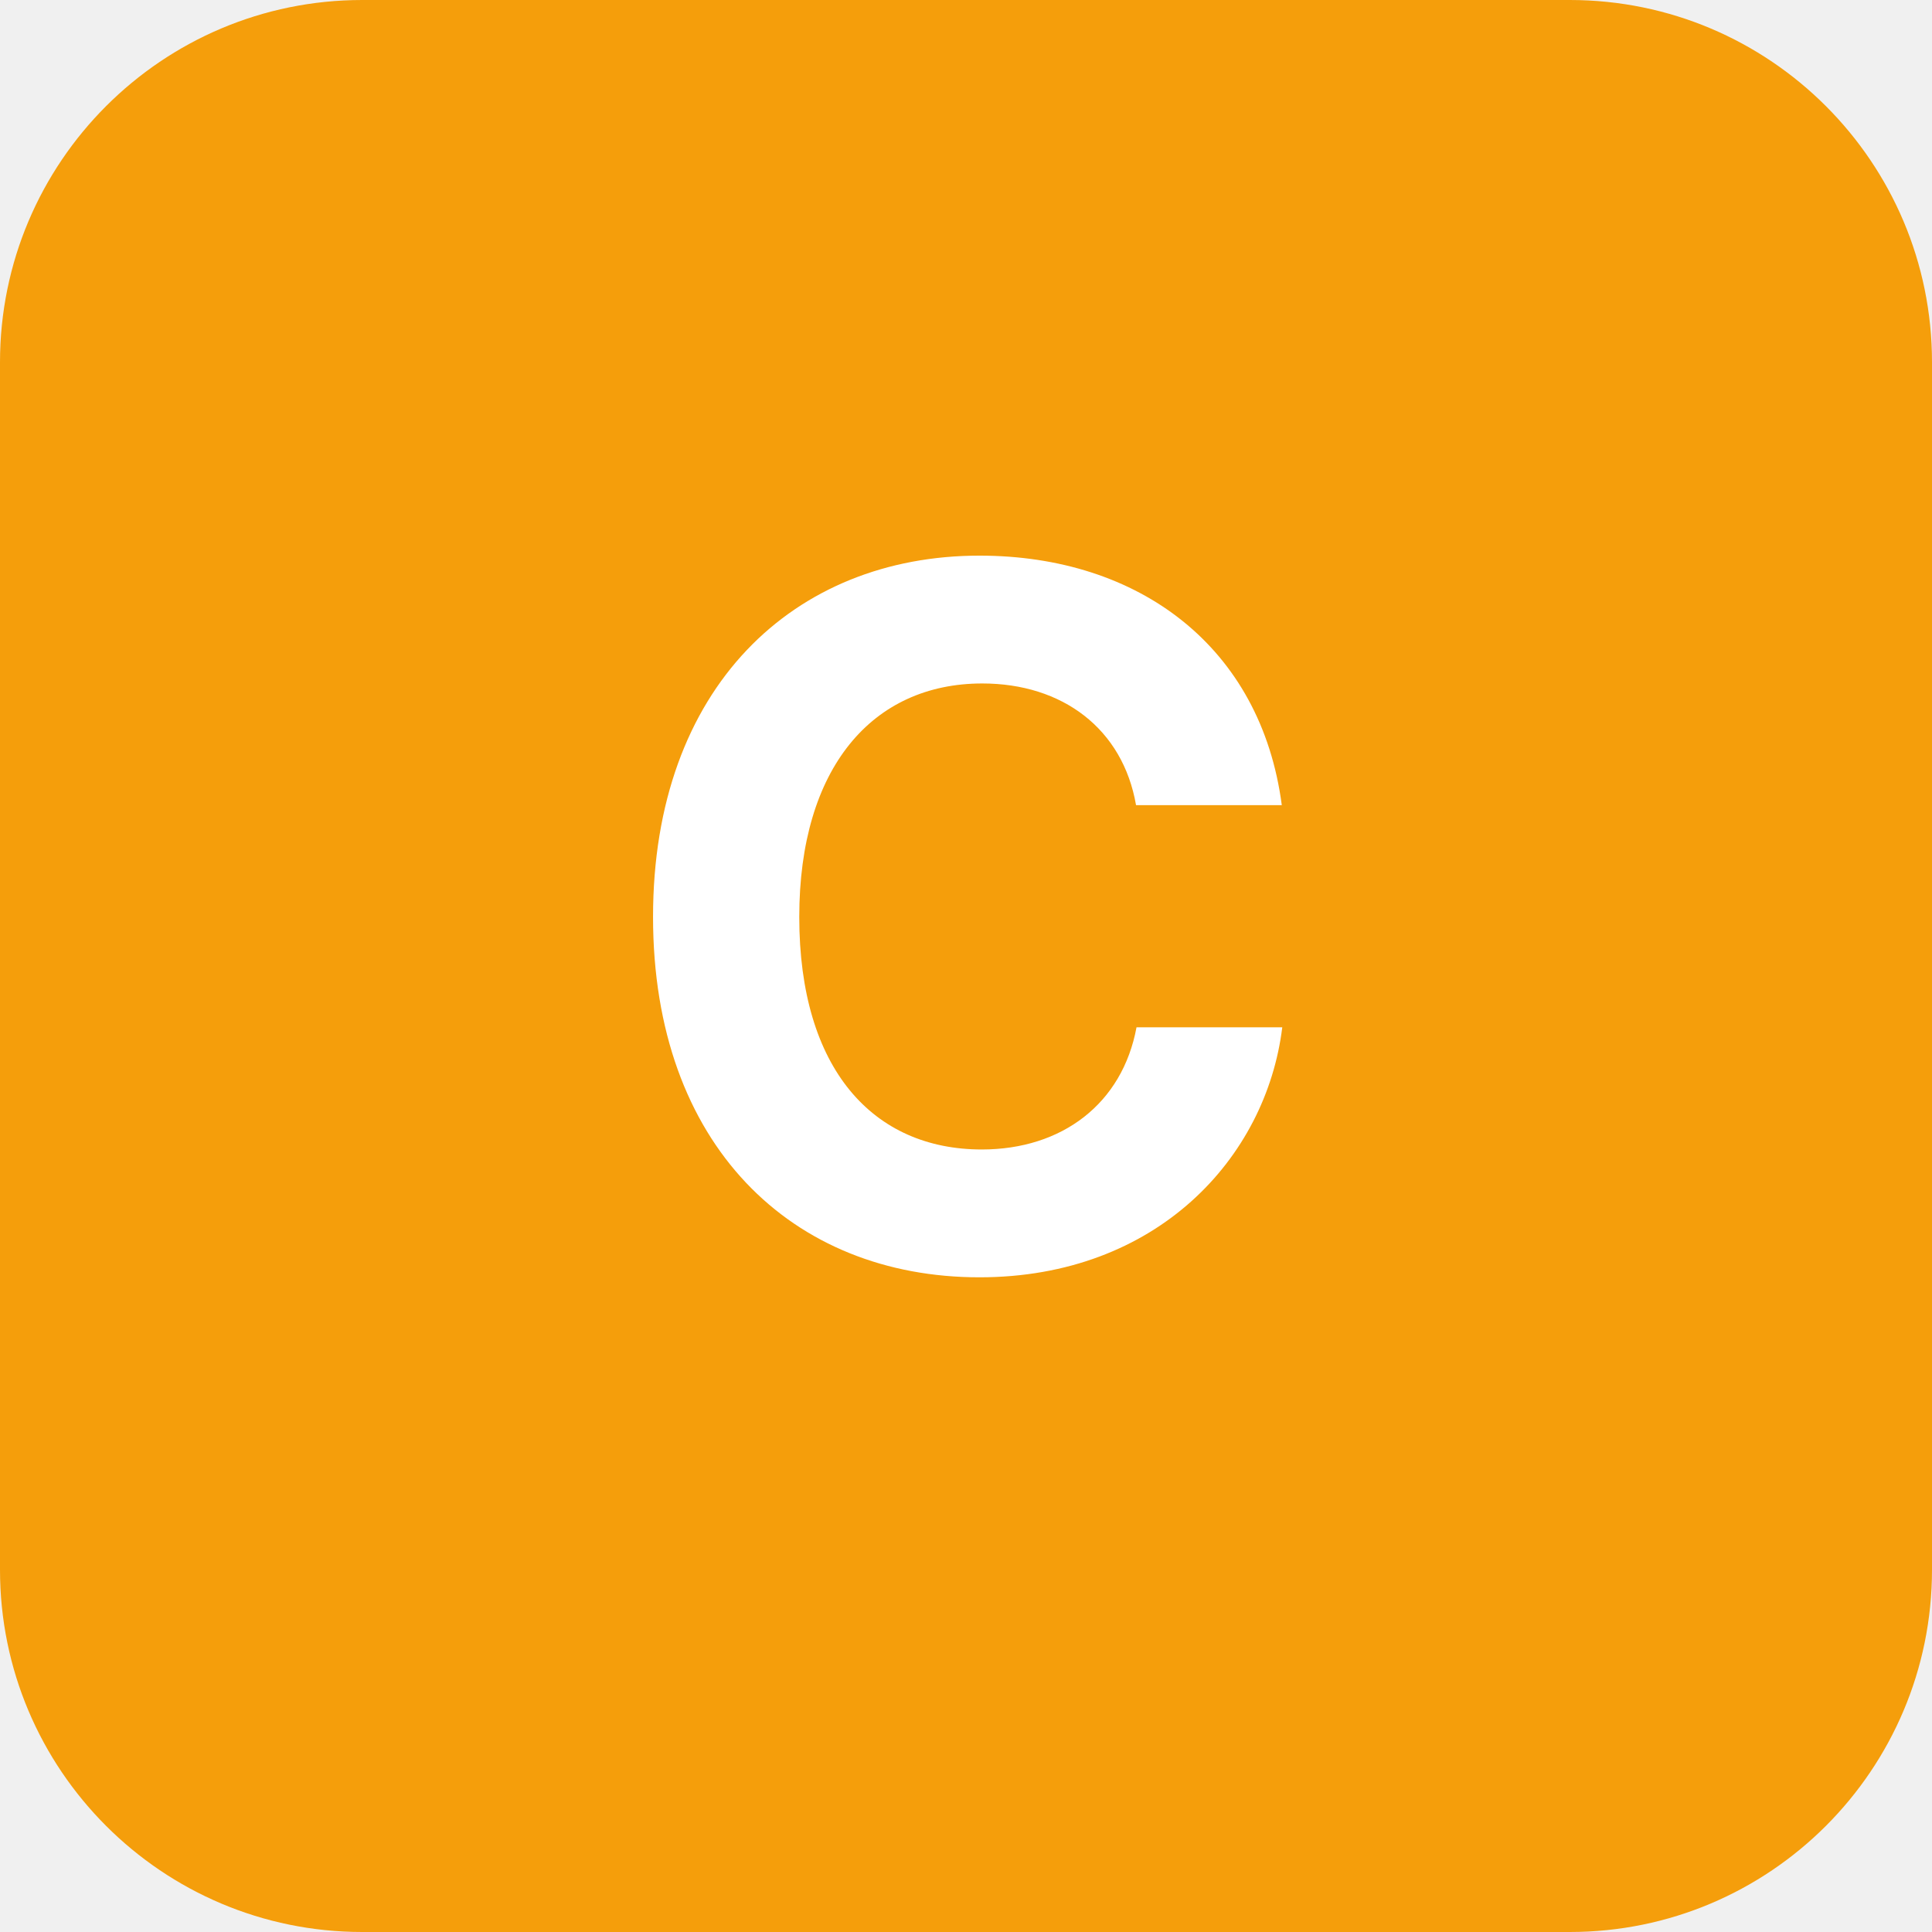
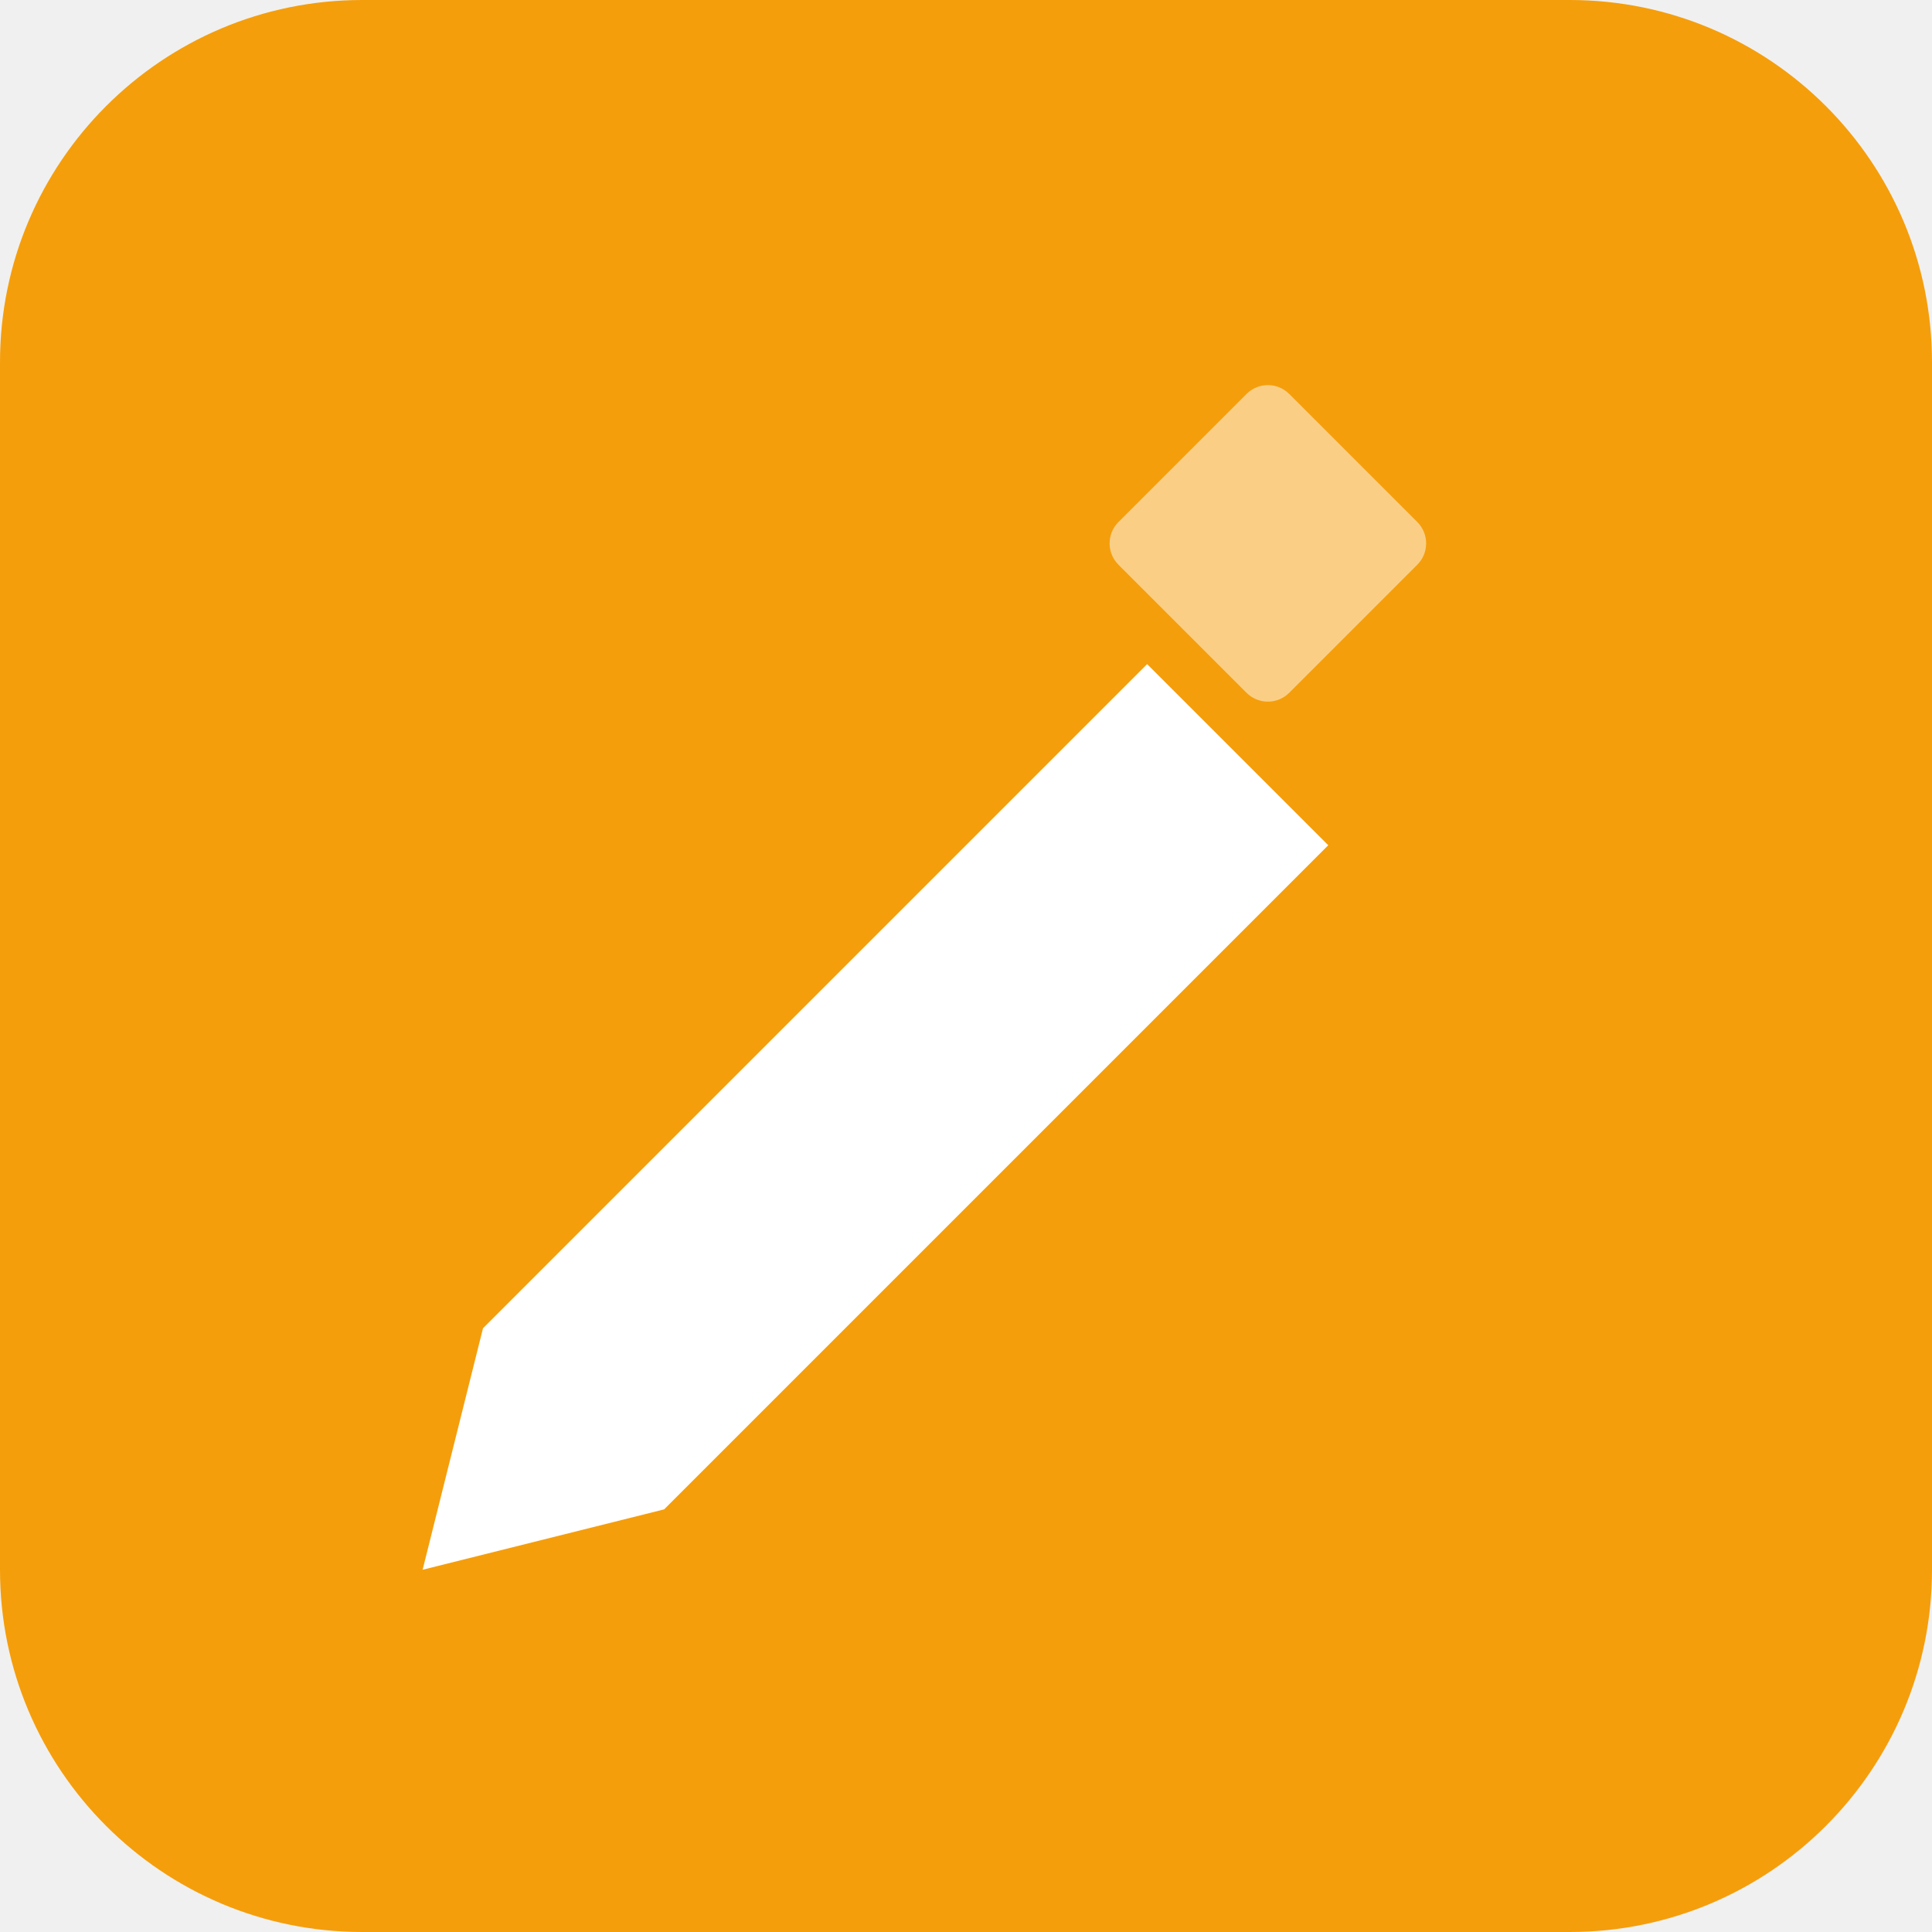
<svg xmlns="http://www.w3.org/2000/svg" viewBox="0 0 64 64" width="64" height="64">
  <rect width="64" height="64" rx="12" fill="#f59e0b" />
-   <text x="32" y="42" text-anchor="middle" fill="white" font-family="system-ui,-apple-system,sans-serif" font-size="32" font-weight="bold">C</text>
+   <path d="M16 44l-2 8 8-2L44 28l-6-6L16 44z" fill="white" />
+   <path d="M46 20l-6 6 6-6z" fill="white" opacity=".7" />
+   <rect x="38" y="14" width="8" height="8" rx="1" fill="white" opacity=".5" transform="rotate(45 42 18)" />
</svg>
